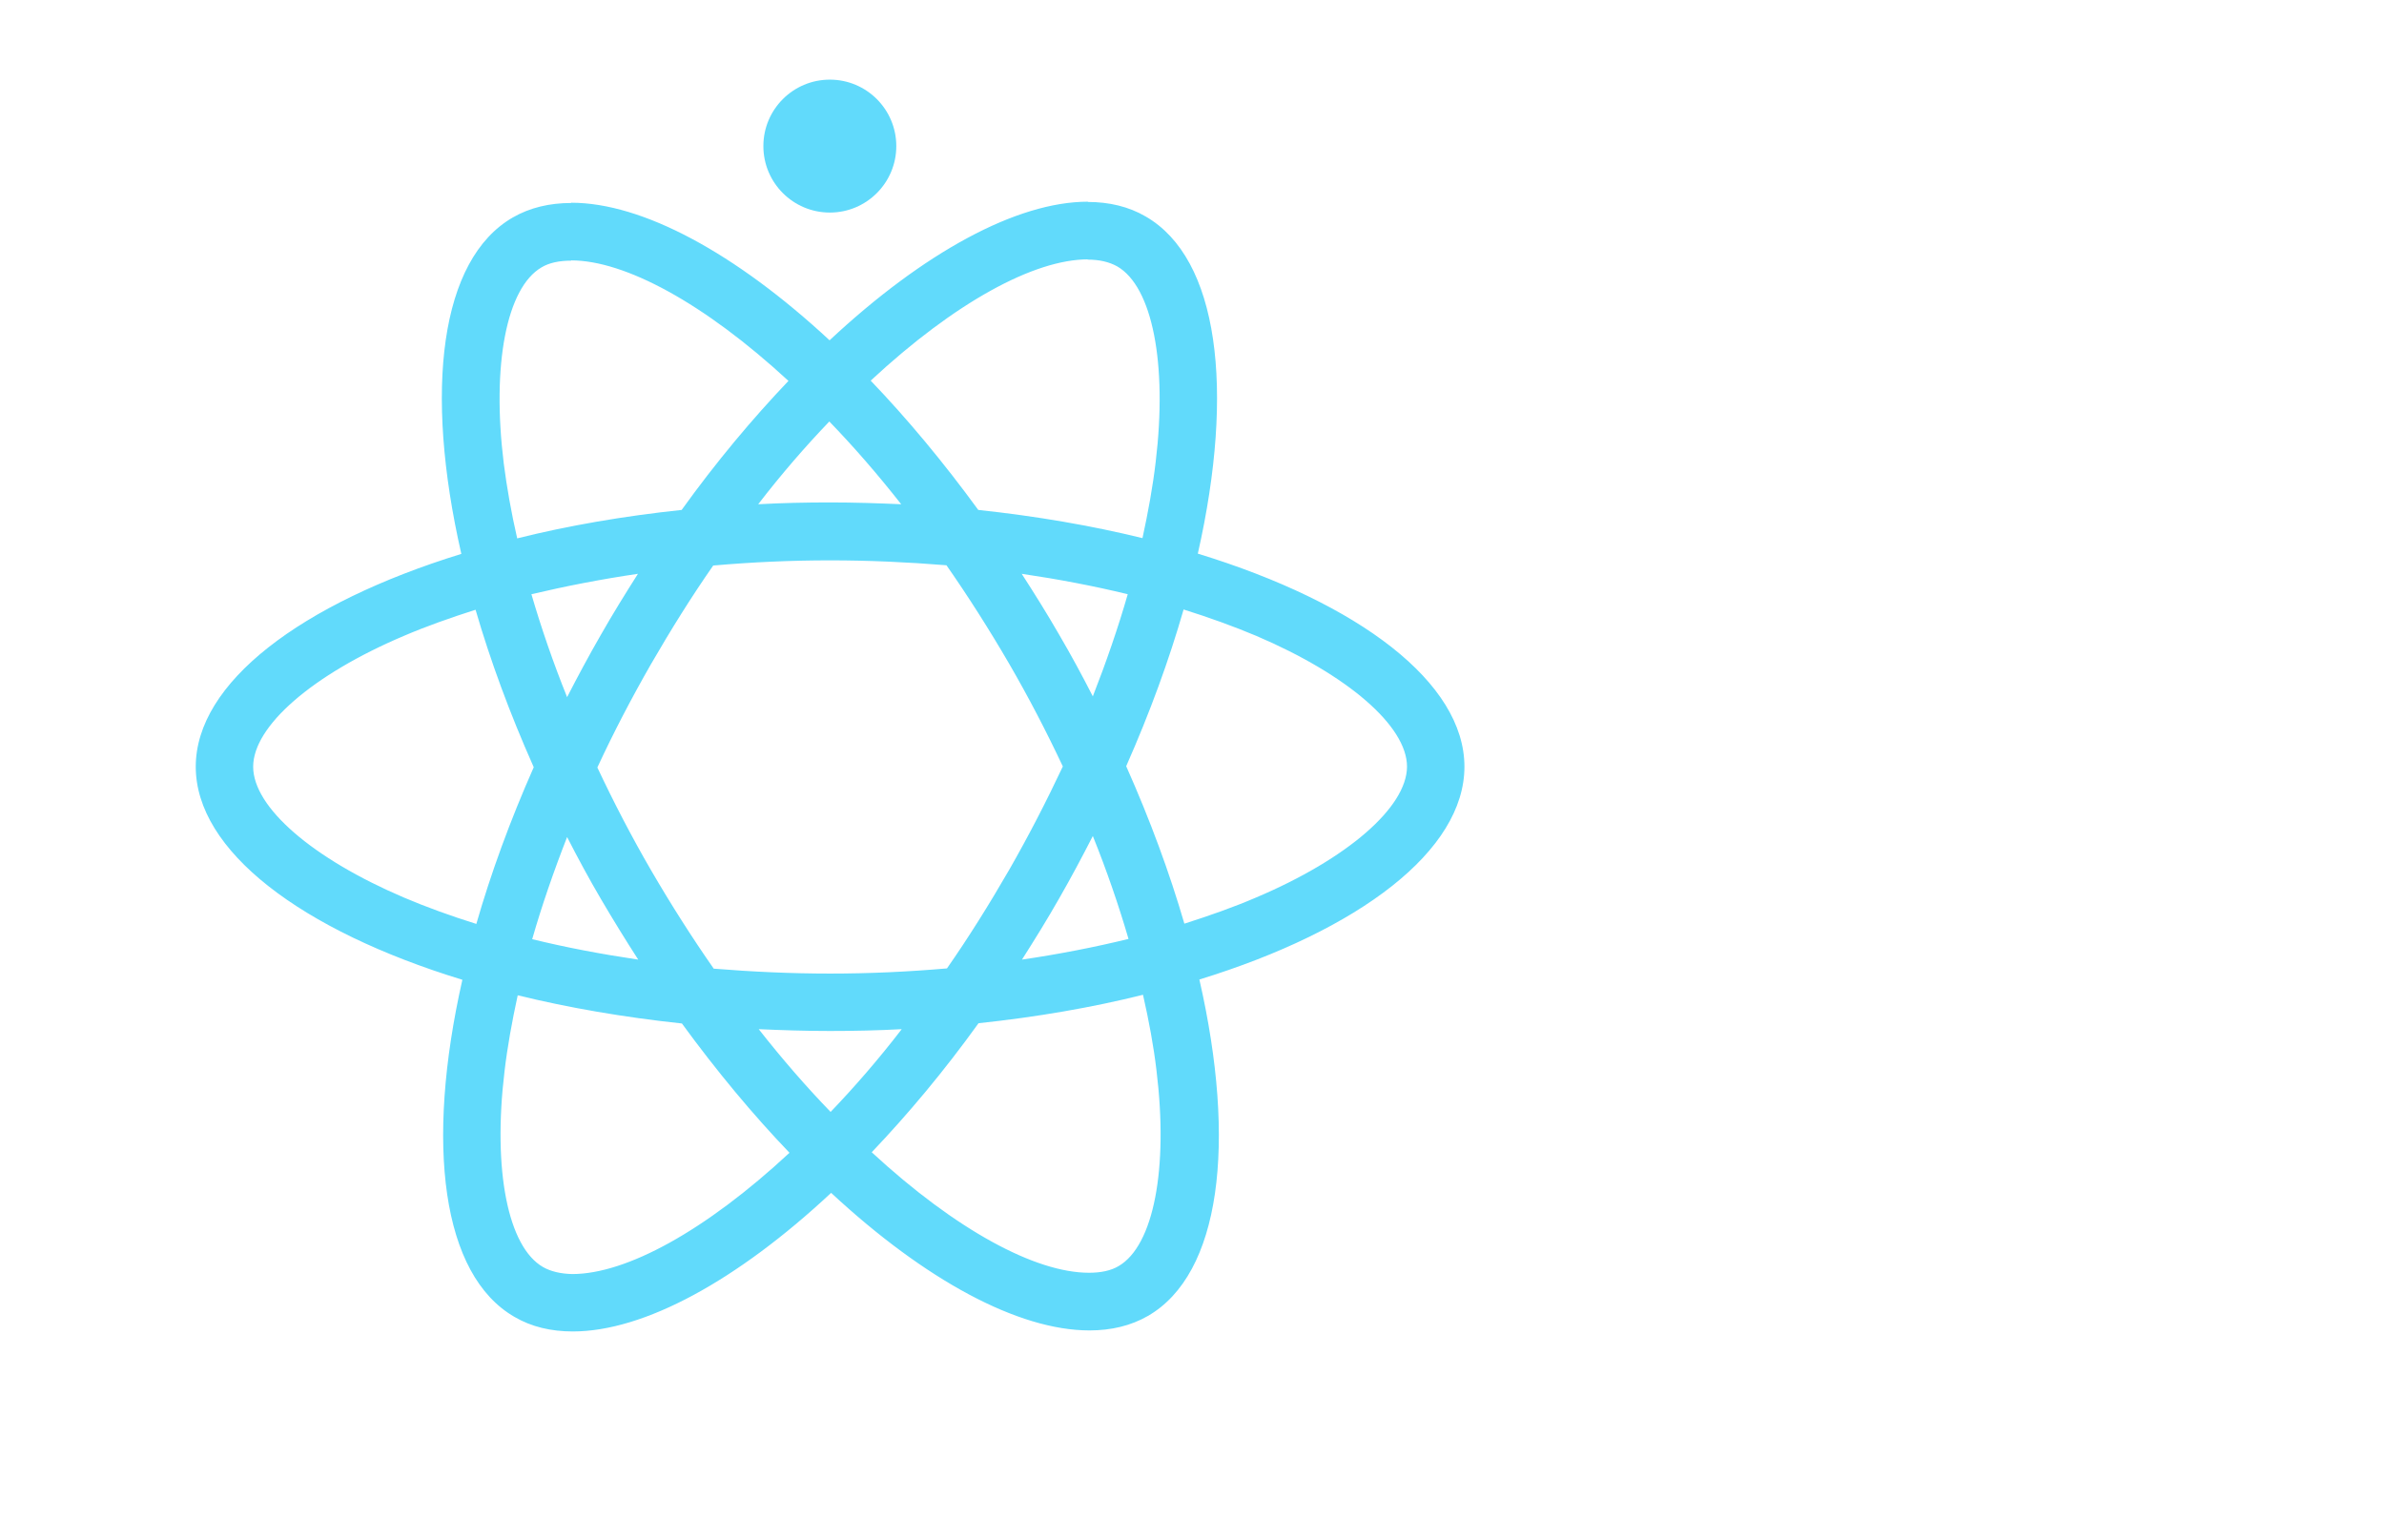
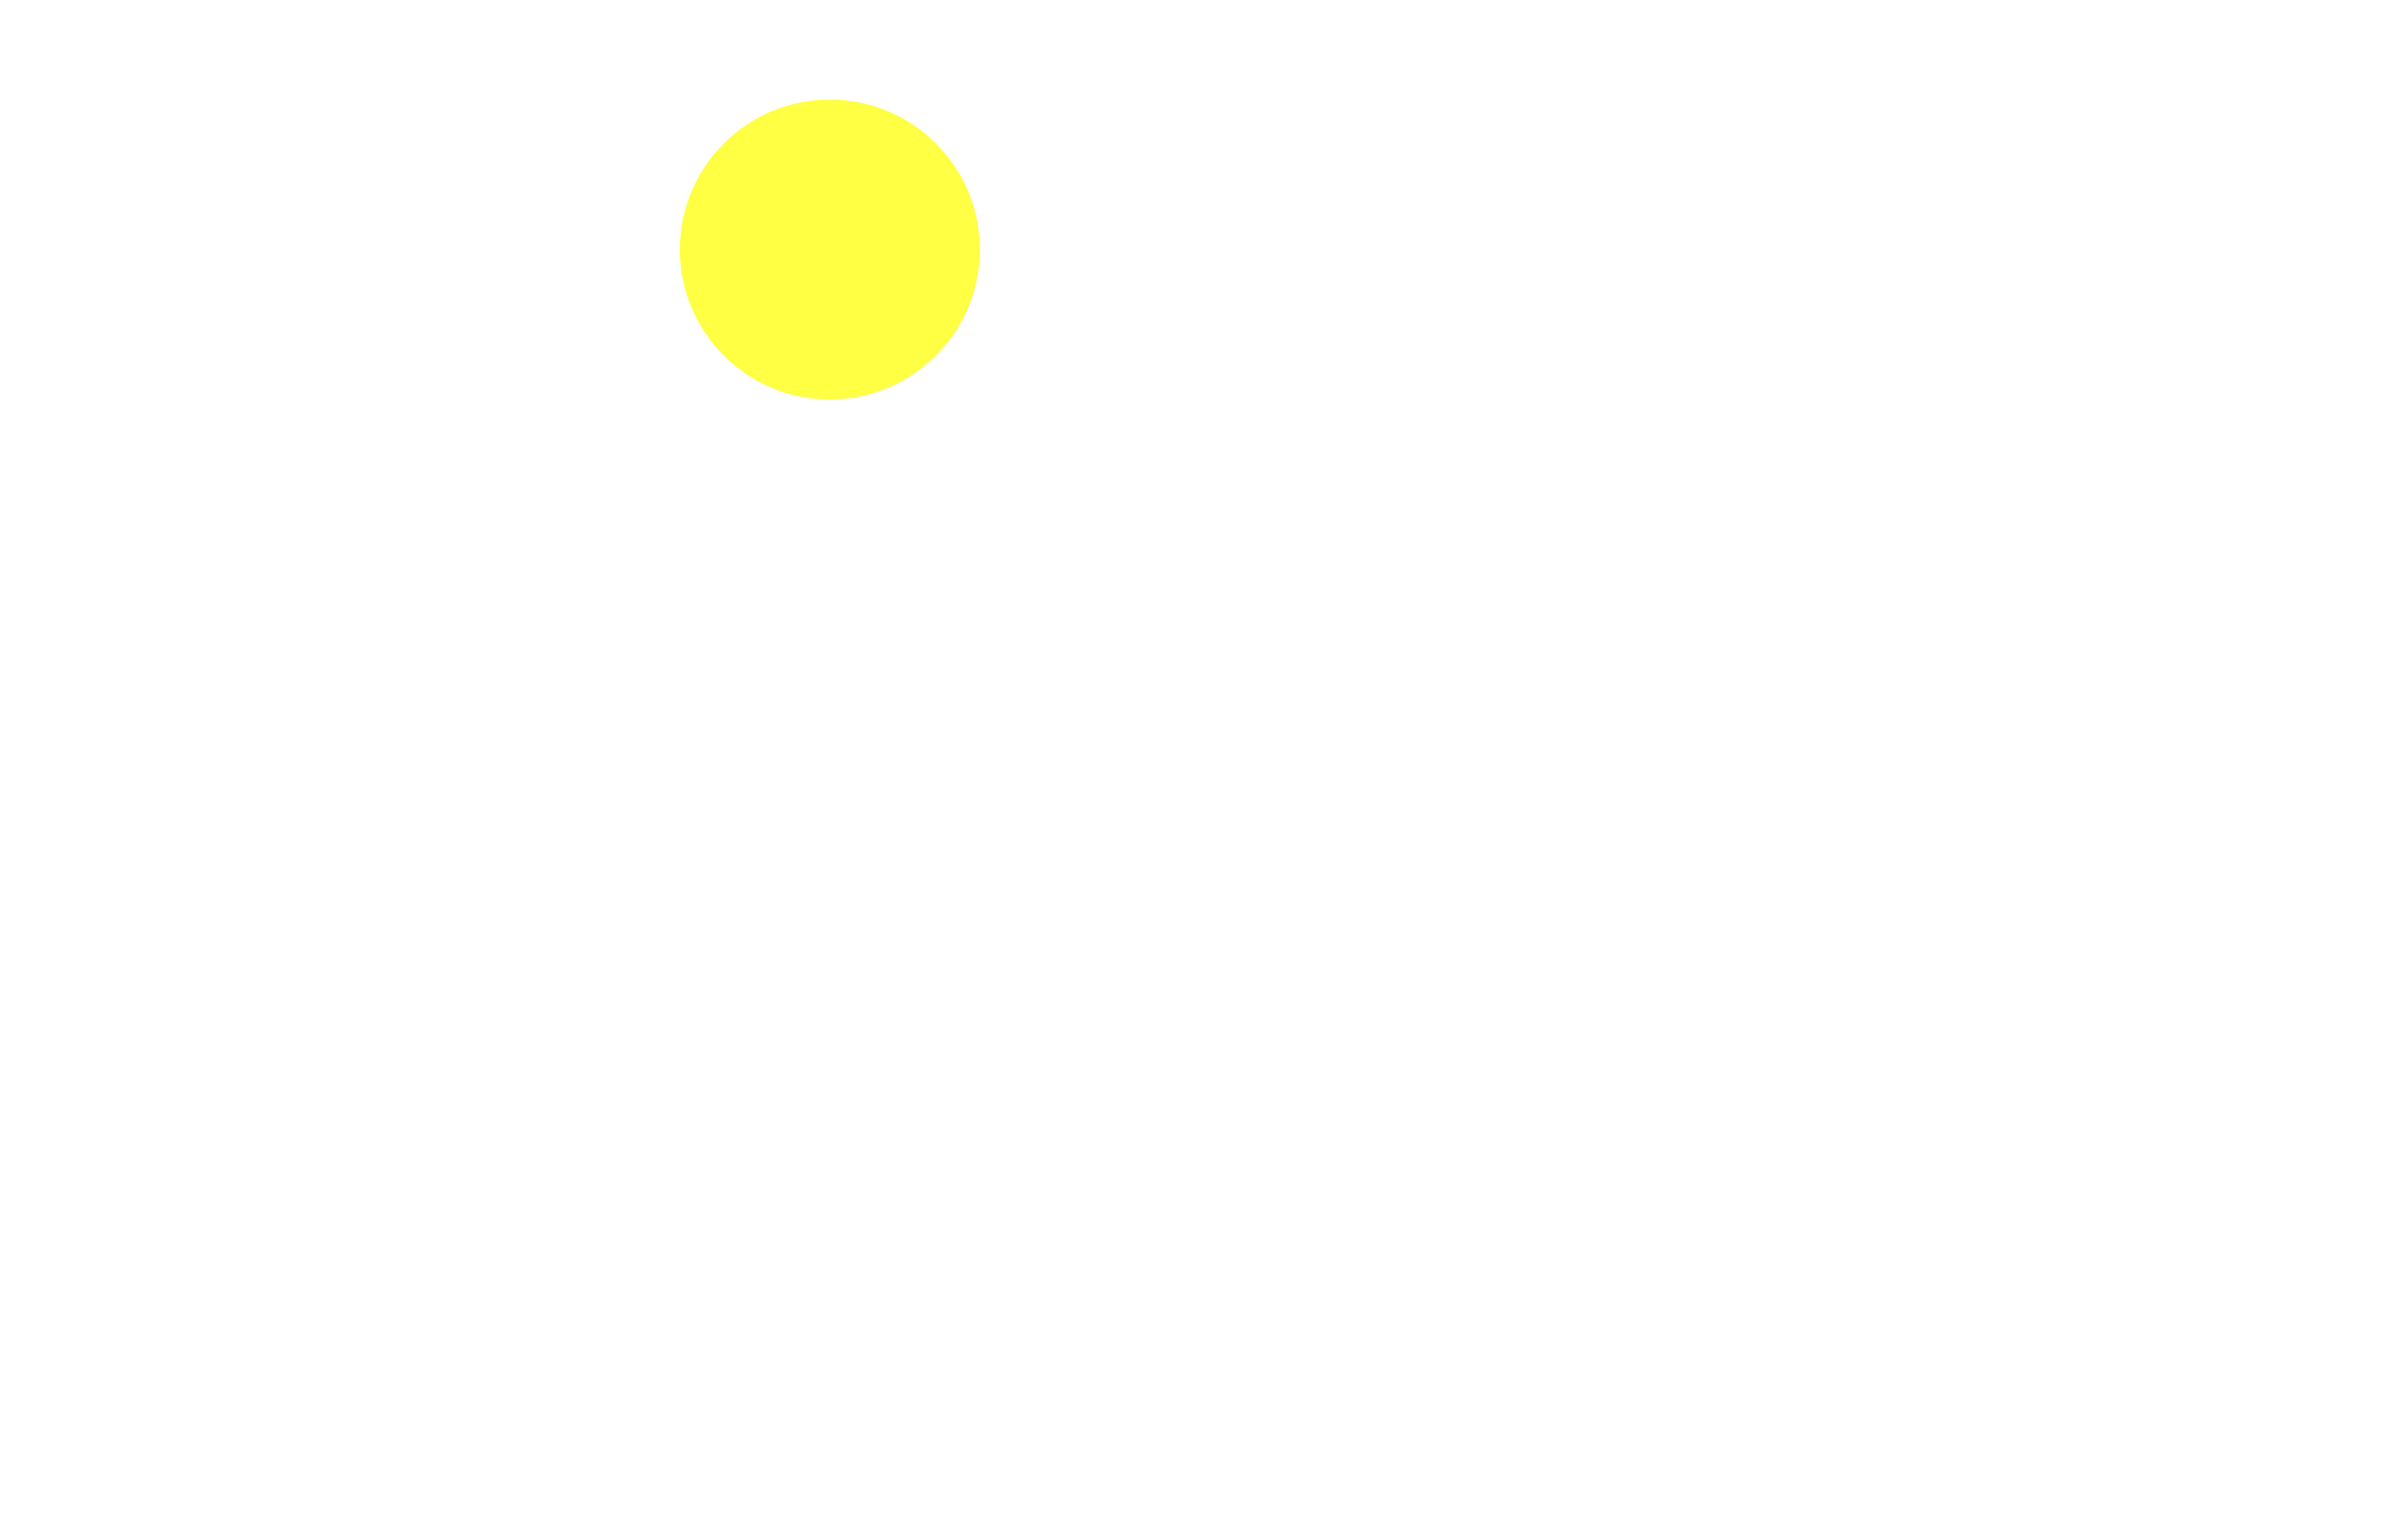
<svg xmlns="http://www.w3.org/2000/svg" viewBox="100 0 921.9 595.3">
-   <g fill="#61DAFB">
-     <path d="M666.3 296.5c0-32.5-40.7-63.3-103.1-82.4 14.4-63.6 8-114.2-20.2-130.4-6.5-3.8-14.1-5.6-22.4-5.6v22.3c4.6 0 8.3.9 11.4 2.6 13.6 7.8 19.5 37.5 14.9 75.7-1.1 9.4-2.9 19.3-5.1 29.4-19.6-4.8-41-8.5-63.5-10.9-13.5-18.5-27.5-35.3-41.6-50 32.6-30.3 63.2-46.9 84-46.9V78c-27.5 0-63.5 19.6-99.9 53.6-36.4-33.8-72.4-53.2-99.9-53.2v22.3c20.7 0 51.4 16.5 84 46.6-14 14.7-28 31.4-41.3 49.9-22.6 2.4-44 6.1-63.6 11-2.3-10-4-19.7-5.2-29-4.7-38.2 1.1-67.9 14.6-75.8 3-1.8 6.9-2.6 11.5-2.6V78.5c-8.4 0-16 1.8-22.6 5.6-28.1 16.2-34.4 66.7-19.9 130.1-62.2 19.2-102.7 49.9-102.7 82.3 0 32.5 40.7 63.3 103.1 82.4-14.4 63.6-8 114.2 20.2 130.4 6.5 3.8 14.1 5.6 22.5 5.6 27.5 0 63.5-19.6 99.9-53.6 36.4 33.8 72.4 53.2 99.9 53.2 8.4 0 16-1.8 22.6-5.6 28.1-16.2 34.4-66.7 19.9-130.1 62-19.1 102.5-49.9 102.5-82.3zm-130.2-66.7c-3.7 12.9-8.3 26.2-13.5 39.5-4.1-8-8.4-16-13.1-24-4.6-8-9.5-15.8-14.4-23.4 14.2 2.1 27.9 4.7 41 7.9zm-45.8 106.5c-7.8 13.5-15.8 26.3-24.1 38.2-14.9 1.3-30 2-45.2 2-15.1 0-30.2-.7-45-1.9-8.3-11.9-16.4-24.6-24.2-38-7.6-13.1-14.5-26.4-20.8-39.8 6.2-13.4 13.2-26.8 20.7-39.9 7.8-13.5 15.8-26.3 24.1-38.2 14.9-1.3 30-2 45.2-2 15.1 0 30.2.7 45 1.9 8.3 11.9 16.4 24.6 24.2 38 7.6 13.1 14.5 26.4 20.8 39.8-6.3 13.4-13.2 26.8-20.7 39.9zm32.3-13c5.4 13.4 10 26.8 13.8 39.8-13.1 3.2-26.9 5.9-41.2 8 4.9-7.7 9.8-15.6 14.4-23.7 4.6-8 8.9-16.1 13-24.1zM421.2 430c-9.3-9.6-18.6-20.3-27.8-32 9 .4 18.2.7 27.5.7 9.4 0 18.7-.2 27.8-.7-9 11.7-18.3 22.4-27.5 32zm-74.4-58.9c-14.2-2.1-27.9-4.7-41-7.9 3.7-12.9 8.3-26.2 13.5-39.5 4.1 8 8.4 16 13.1 24 4.7 8 9.5 15.8 14.4 23.4zM420.7 163c9.3 9.6 18.6 20.3 27.8 32-9-.4-18.2-.7-27.5-.7-9.4 0-18.7.2-27.8.7 9-11.7 18.3-22.4 27.5-32zm-74 58.9c-4.9 7.7-9.8 15.6-14.4 23.7-4.6 8-8.9 16-13 24-5.4-13.4-10-26.8-13.8-39.8 13.1-3.1 26.9-5.8 41.2-7.9zm-90.5 125.2c-35.4-15.1-58.3-34.9-58.3-50.6 0-15.7 22.9-35.6 58.3-50.6 8.6-3.7 18-7 27.7-10.1 5.7 19.6 13.2 40 22.5 60.9-9.2 20.8-16.6 41.1-22.2 60.6-9.9-3.1-19.3-6.5-28-10.2zM310 490c-13.6-7.8-19.5-37.5-14.9-75.7 1.1-9.4 2.9-19.3 5.1-29.4 19.6 4.8 41 8.5 63.5 10.9 13.5 18.5 27.5 35.3 41.6 50-32.6 30.3-63.2 46.9-84 46.9-4.5-.1-8.3-1-11.3-2.7zm237.2-76.2c4.7 38.2-1.1 67.9-14.6 75.8-3 1.8-6.9 2.6-11.5 2.6-20.7 0-51.4-16.5-84-46.6 14-14.7 28-31.4 41.3-49.9 22.6-2.4 44-6.1 63.6-11 2.3 10.1 4.1 19.8 5.2 29.1zm38.5-66.7c-8.6 3.7-18 7-27.7 10.1-5.7-19.6-13.2-40-22.5-60.9 9.2-20.8 16.6-41.1 22.2-60.6 9.9 3.1 19.3 6.5 28.1 10.2 35.4 15.1 58.3 34.9 58.3 50.6-.1 15.7-23 35.6-58.4 50.6zM320.8 78.4z" />
-     <circle cx="420.9" cy="56.5" r="25.7" />
+   <g fill="#ffff43">
+     <path d="M666.3" />
+     <circle cx="420.9" cy="96.5" r="58" />
    <path d="M520.5 78.1z" />
  </g>
</svg>
